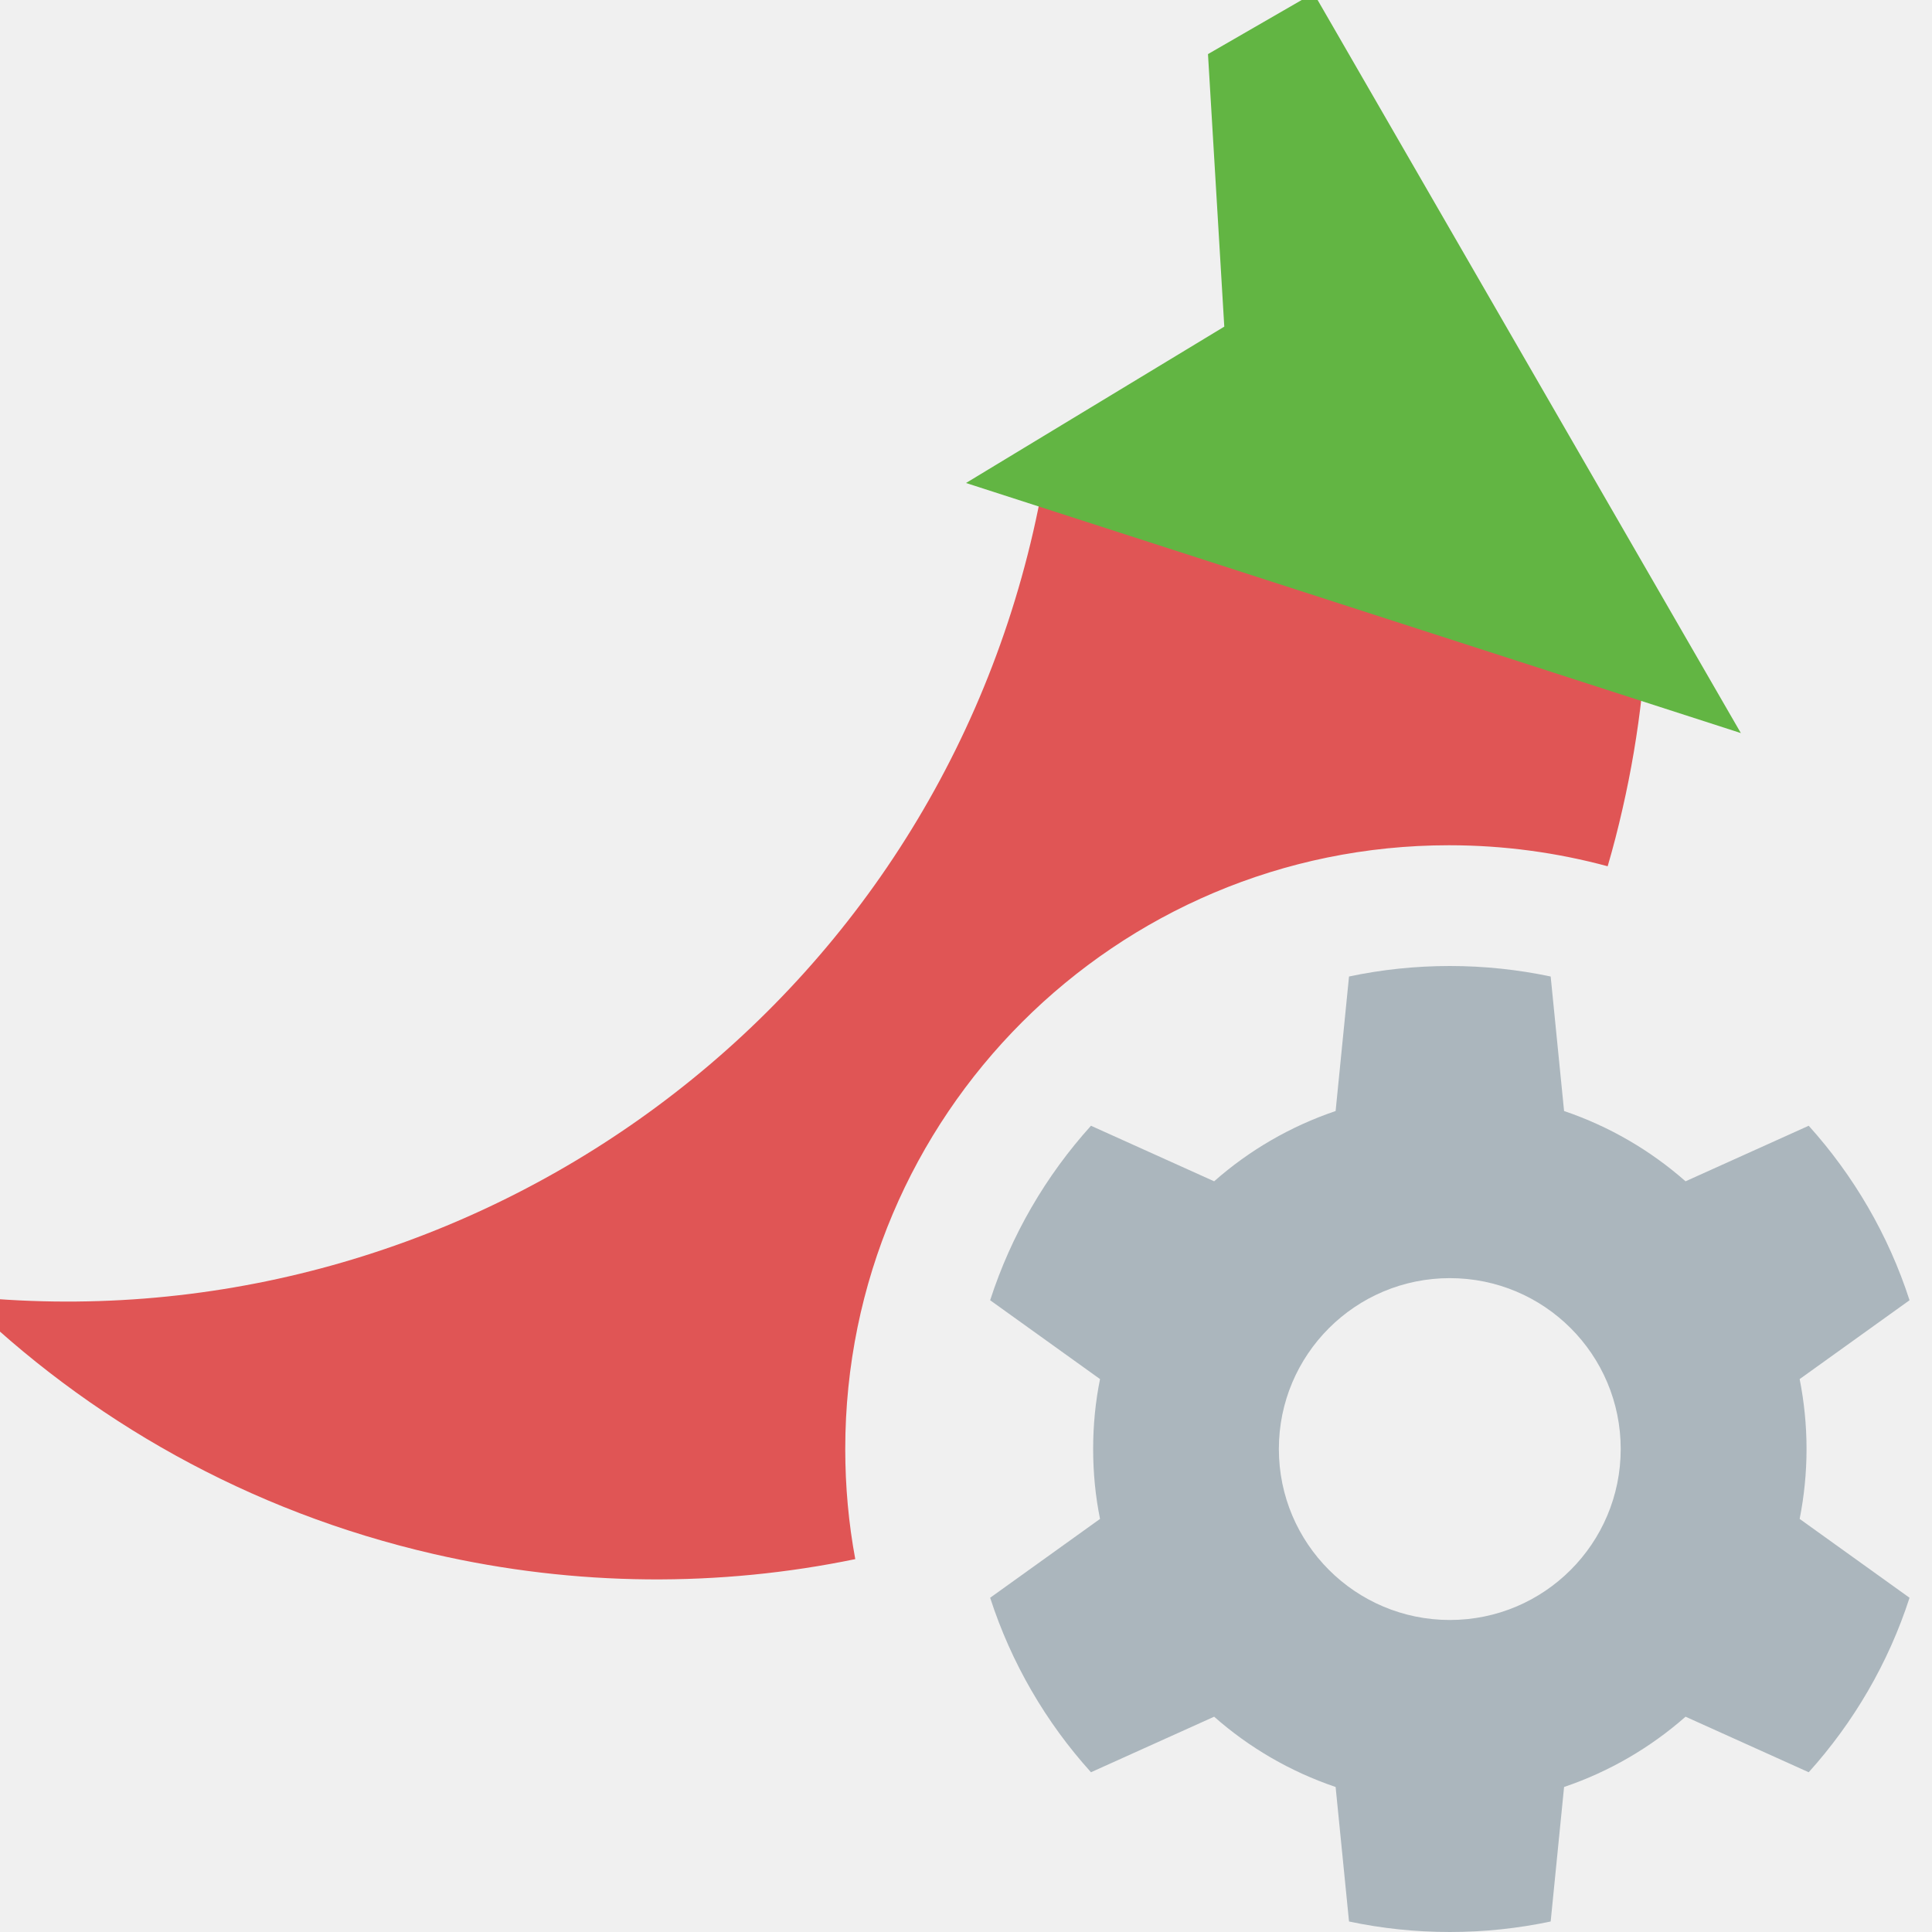
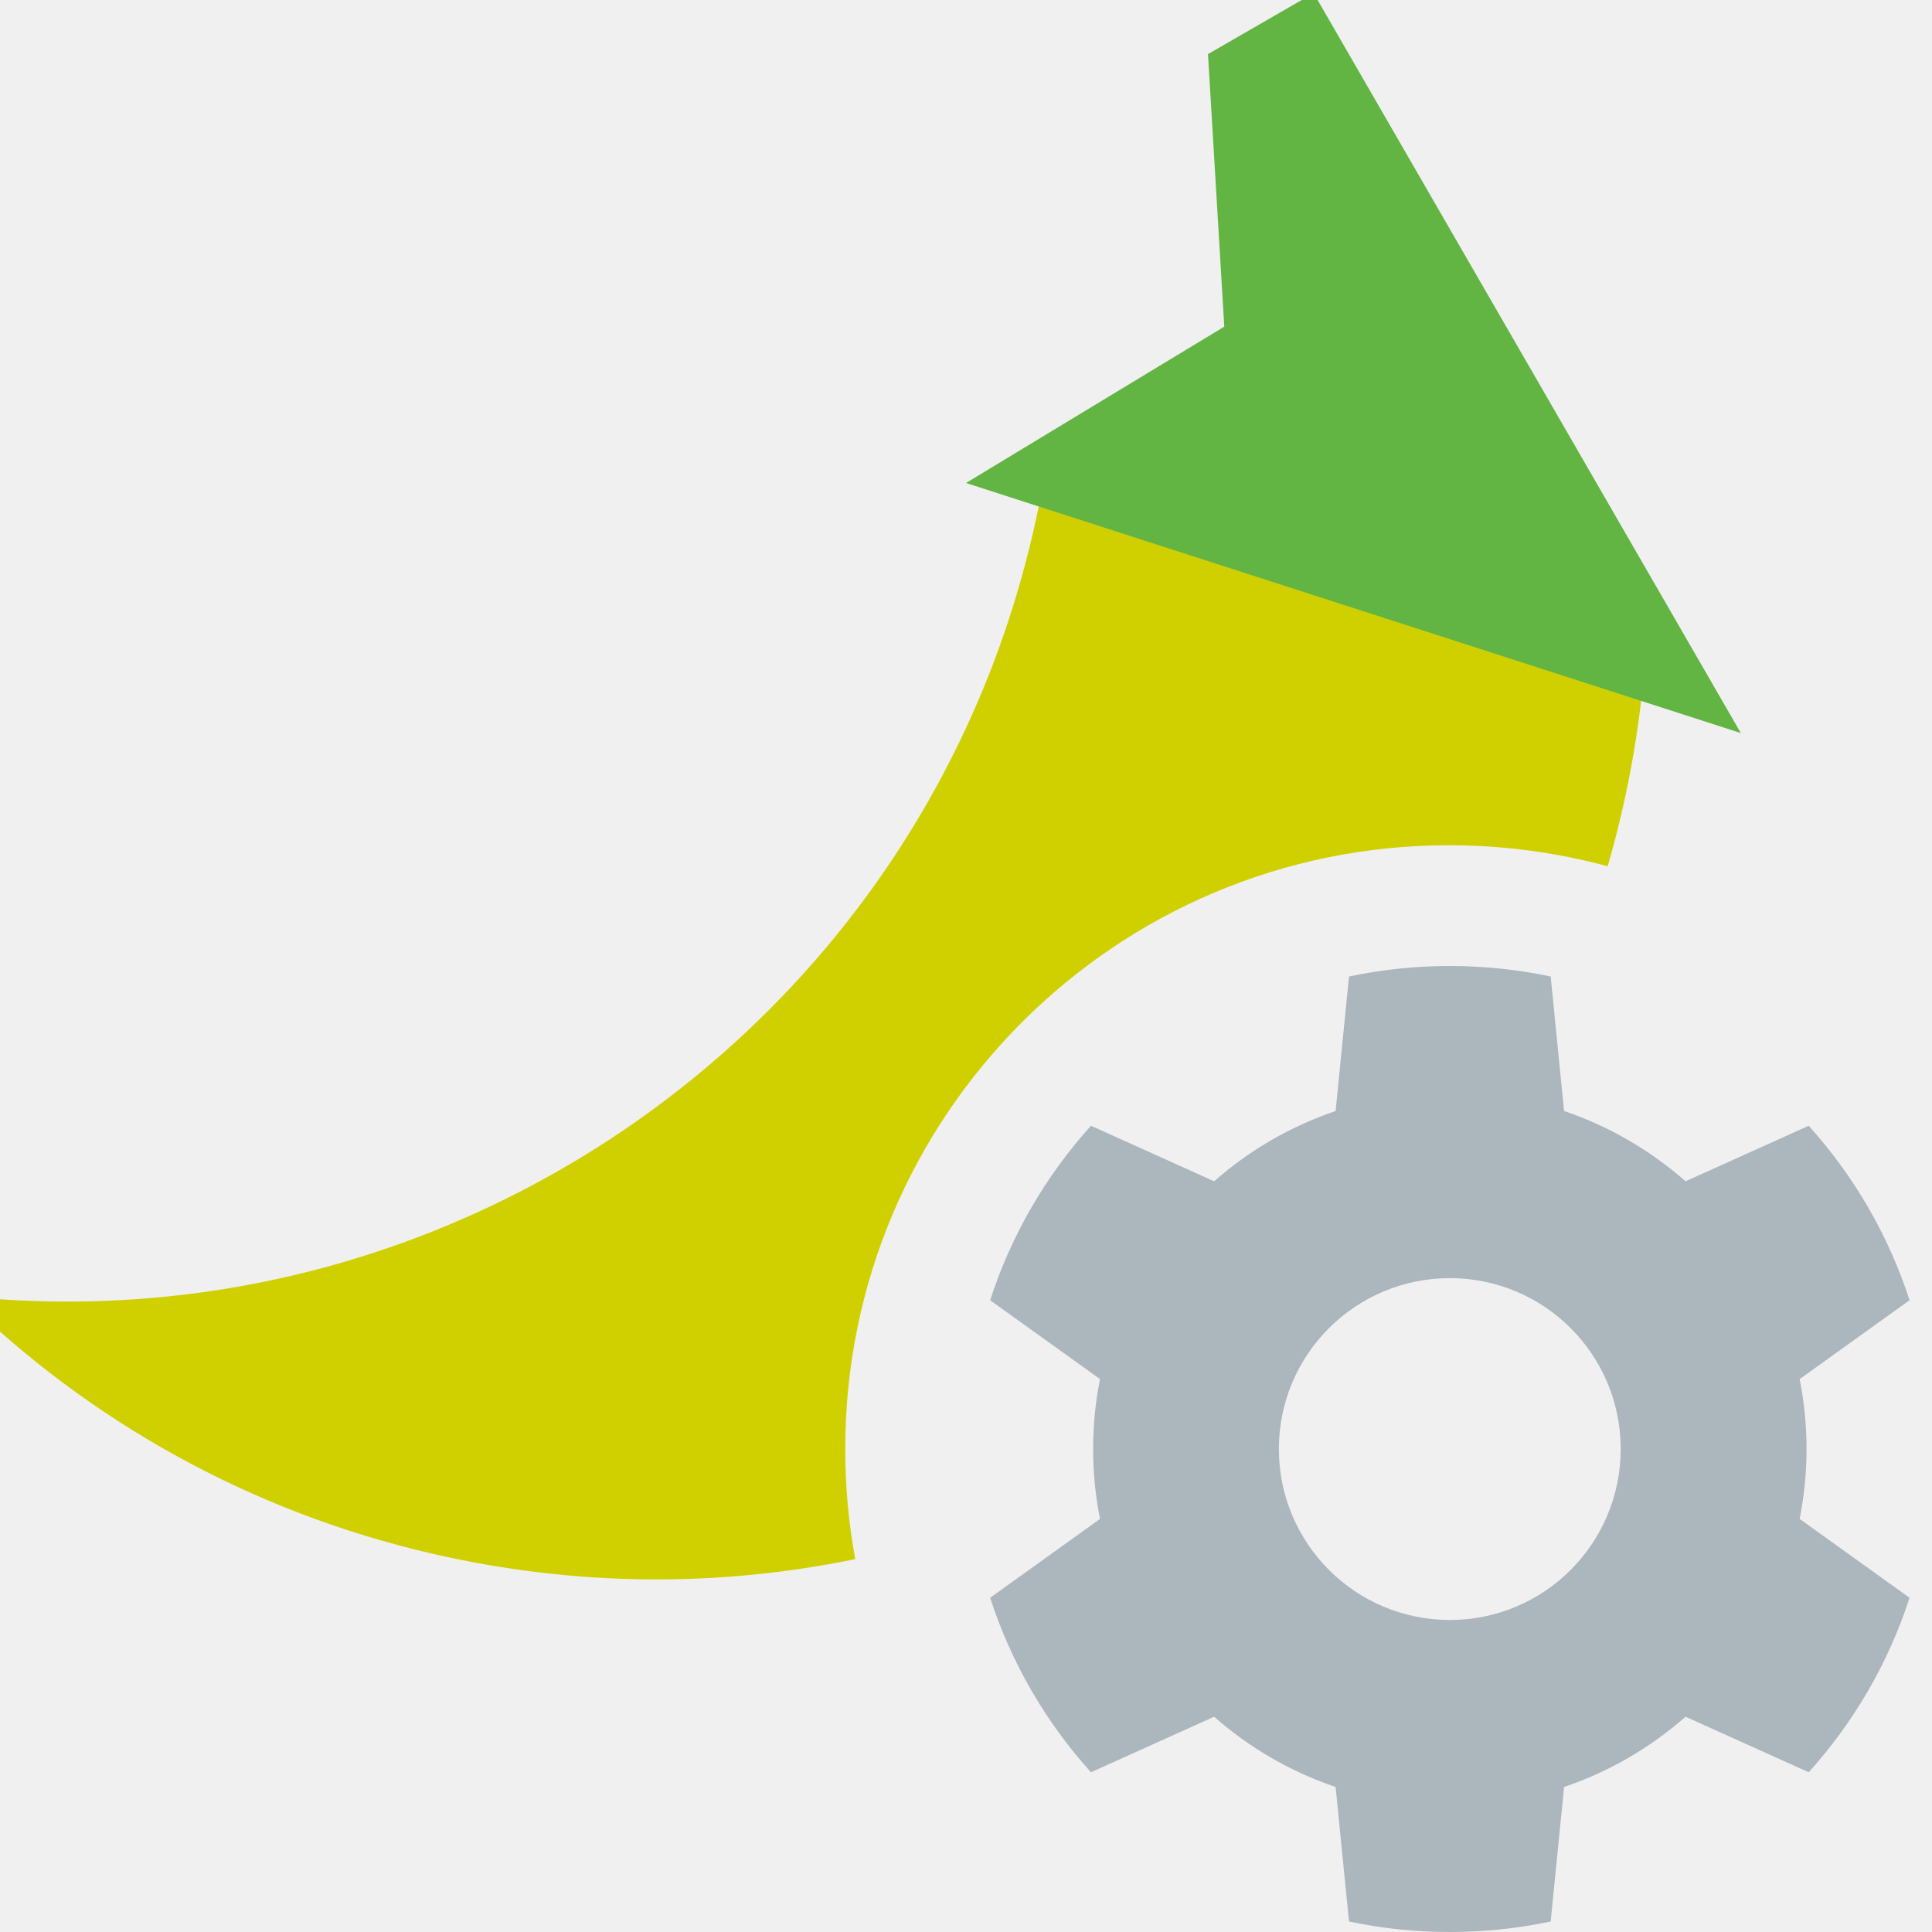
<svg xmlns="http://www.w3.org/2000/svg" width="16" height="16" viewBox="0 0 16 16" fill="none">
  <g clip-path="url(#clip0)">
-     <path fill-rule="evenodd" clip-rule="evenodd" d="M13.436 6.703C13.582 6.067 13.65 5.432 13.646 4.807L8.691 3.668C8.658 3.913 8.613 4.157 8.557 4.402C7.615 8.5 3.761 11.171 -0.318 10.732C0.727 11.758 2.06 12.518 3.593 12.87C4.779 13.142 5.964 13.143 7.083 12.912C7.028 12.616 7 12.312 7 12C7 9.239 9.239 7 12 7C12.455 7 12.895 7.061 13.314 7.174C13.359 7.02 13.4 6.862 13.436 6.703Z" fill="#E05555" />
+     <path fill-rule="evenodd" clip-rule="evenodd" d="M13.436 6.703C13.582 6.067 13.65 5.432 13.646 4.807L8.691 3.668C8.658 3.913 8.613 4.157 8.557 4.402C7.615 8.5 3.761 11.171 -0.318 10.732C0.727 11.758 2.06 12.518 3.593 12.87C4.779 13.142 5.964 13.143 7.083 12.912C7.028 12.616 7 12.312 7 12C7 9.239 9.239 7 12 7C12.455 7 12.895 7.061 13.314 7.174C13.359 7.02 13.4 6.862 13.436 6.703Z" fill="#d0d000" />
    <path d="M8 4L14.417 6.071L10.879 -0.057L10.004 0.448L10.139 2.705L8 4Z" fill="#62B543" />
    <path fill-rule="evenodd" clip-rule="evenodd" d="M15.814 13.232L14.904 12.579C14.941 12.392 14.961 12.198 14.961 12C14.961 11.802 14.941 11.608 14.904 11.421L15.814 10.768C15.639 10.227 15.351 9.736 14.979 9.323L13.959 9.783C13.668 9.527 13.328 9.328 12.953 9.201L12.842 8.087C12.572 8.03 12.293 8 12.007 8C11.72 8 11.441 8.03 11.172 8.087L11.061 9.201C10.686 9.328 10.345 9.527 10.055 9.783L9.035 9.323C8.662 9.736 8.375 10.227 8.2 10.768L9.11 11.421C9.072 11.608 9.053 11.802 9.053 12C9.053 12.198 9.072 12.392 9.11 12.579L8.2 13.232C8.375 13.773 8.662 14.264 9.035 14.677L10.055 14.217C10.345 14.473 10.686 14.672 11.061 14.799L11.172 15.913C11.441 15.97 11.72 16 12.007 16C12.293 16 12.572 15.97 12.842 15.913L12.953 14.799C13.328 14.672 13.668 14.473 13.959 14.217L14.979 14.677C15.351 14.264 15.639 13.773 15.814 13.232ZM13.422 12C13.422 12.782 12.789 13.416 12.007 13.416C11.225 13.416 10.591 12.782 10.591 12C10.591 11.218 11.225 10.585 12.007 10.585C12.789 10.585 13.422 11.218 13.422 12Z" fill="#9AA7B0" fill-opacity="0.8" />
  </g>
  <defs>
    <clipPath id="clip0">
      <rect width="16" height="16" fill="white" />
    </clipPath>
  </defs>
</svg>
